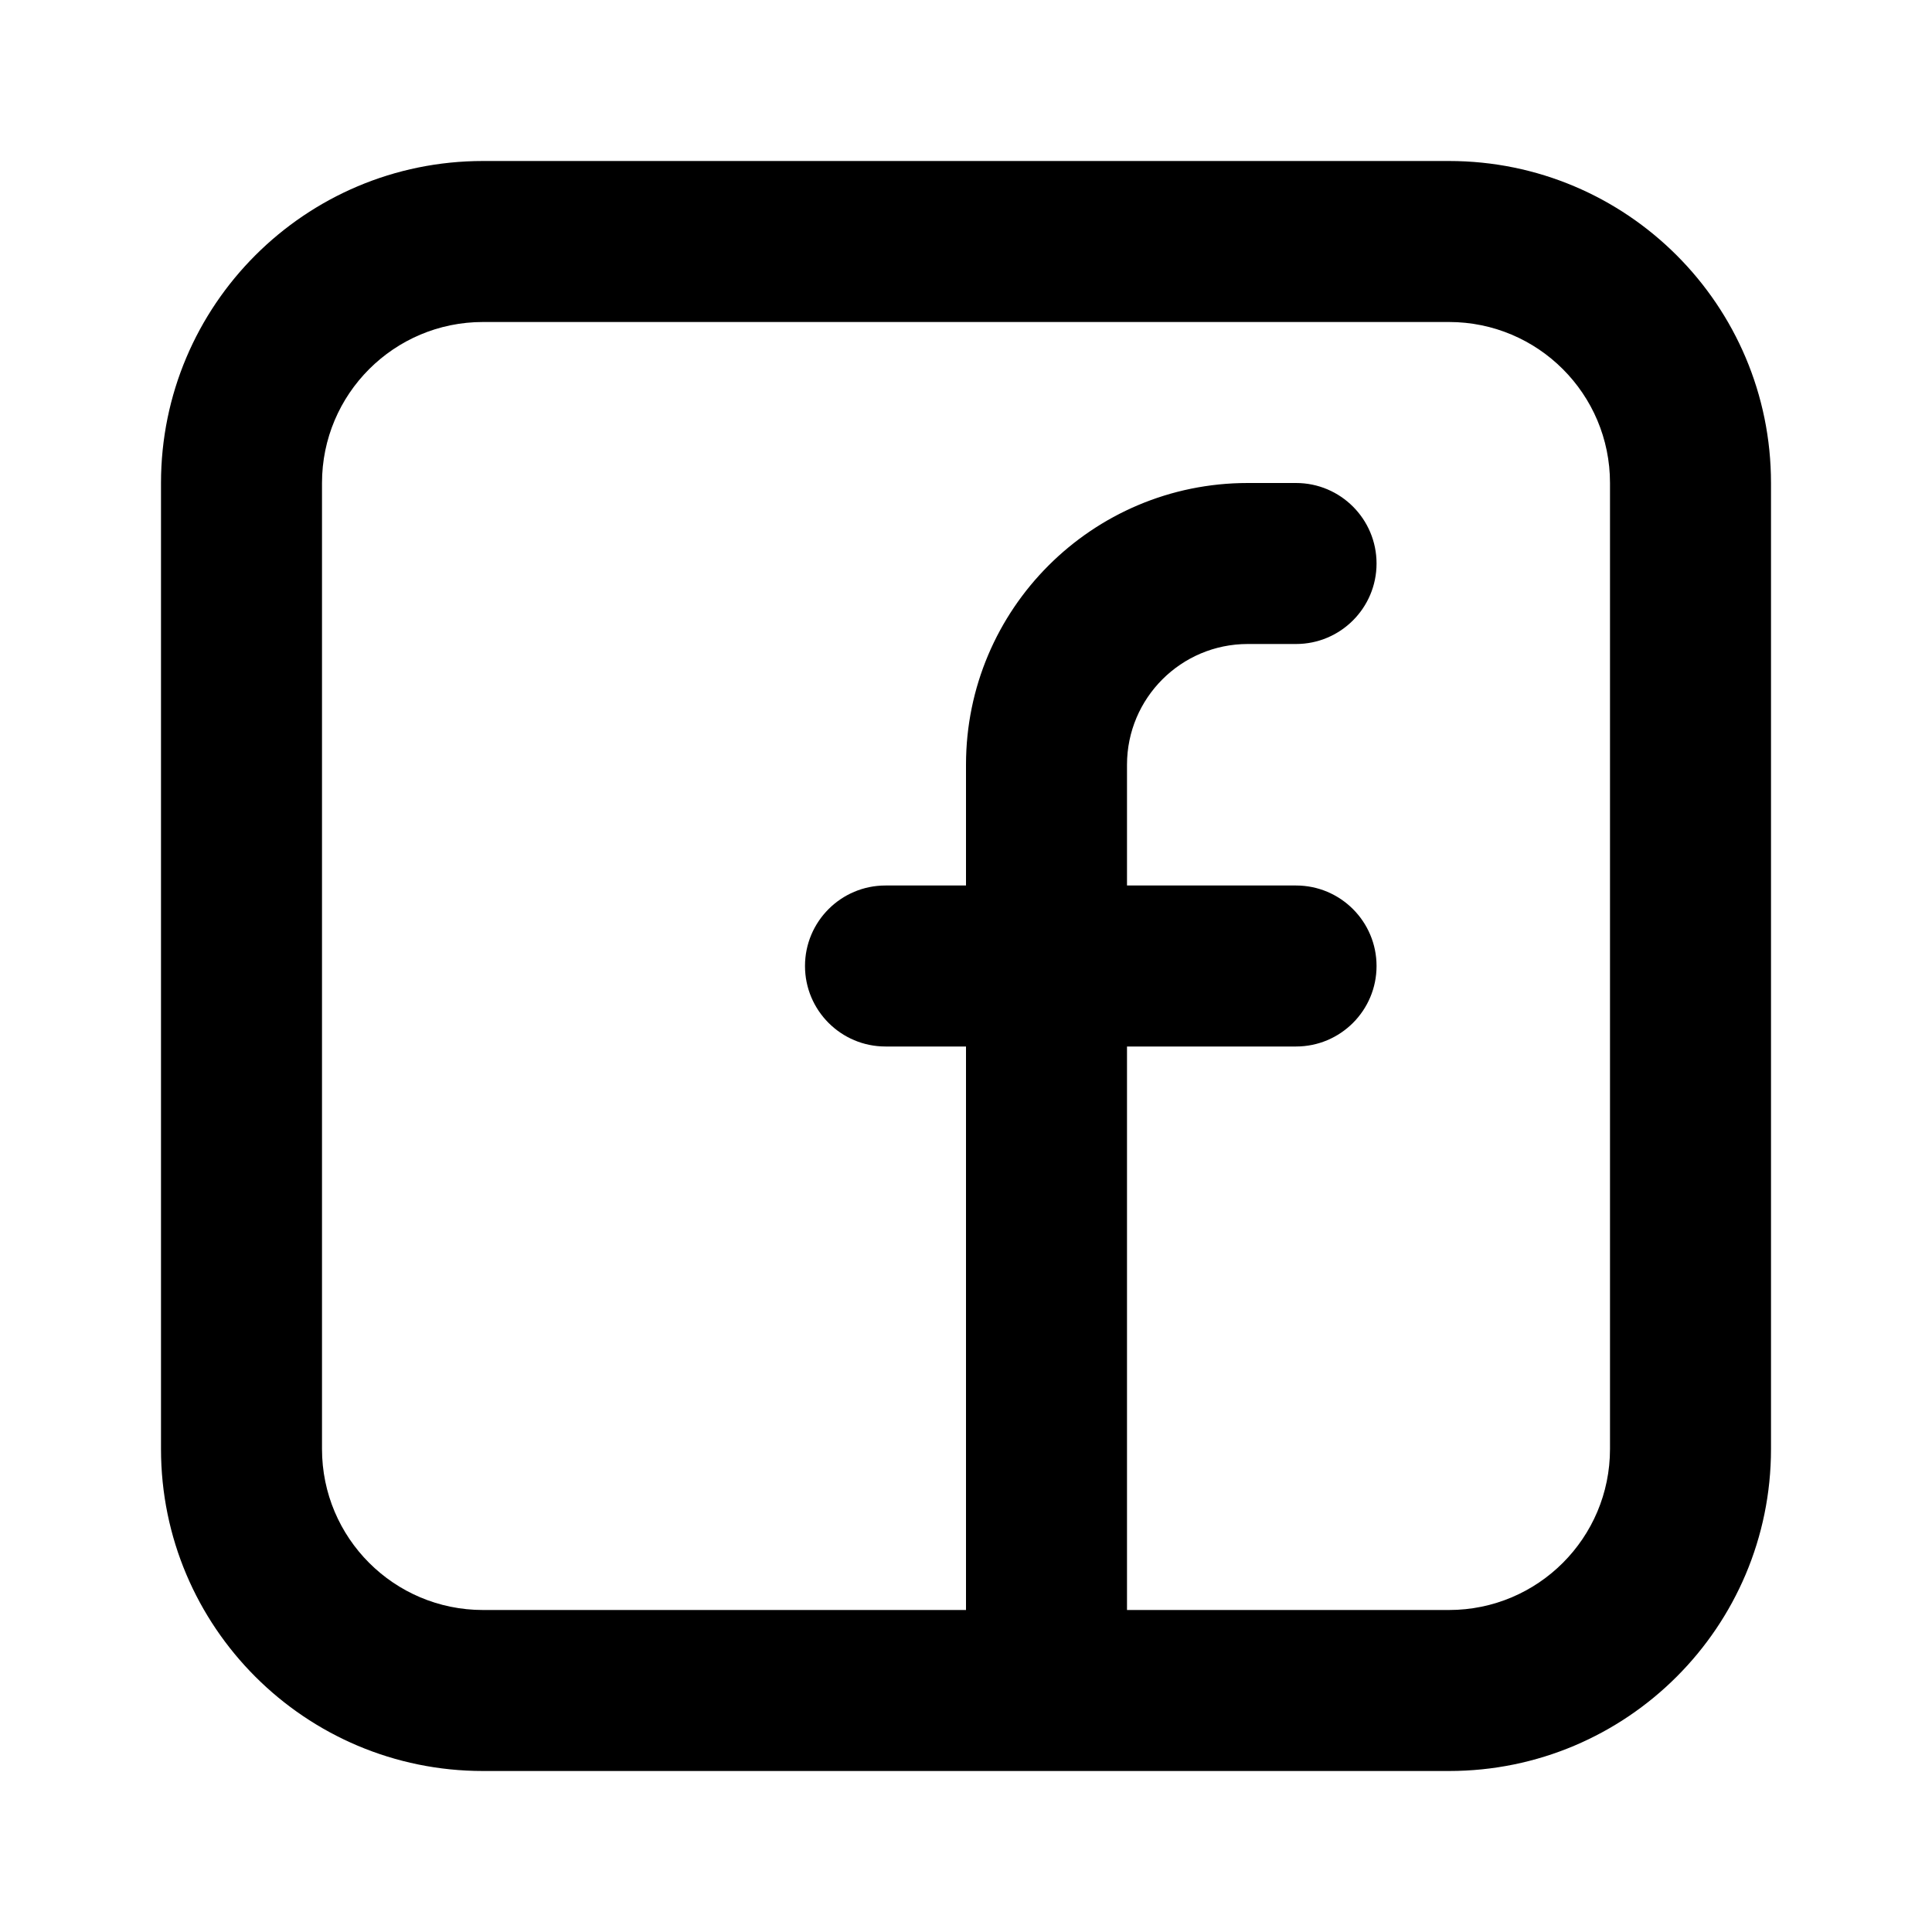
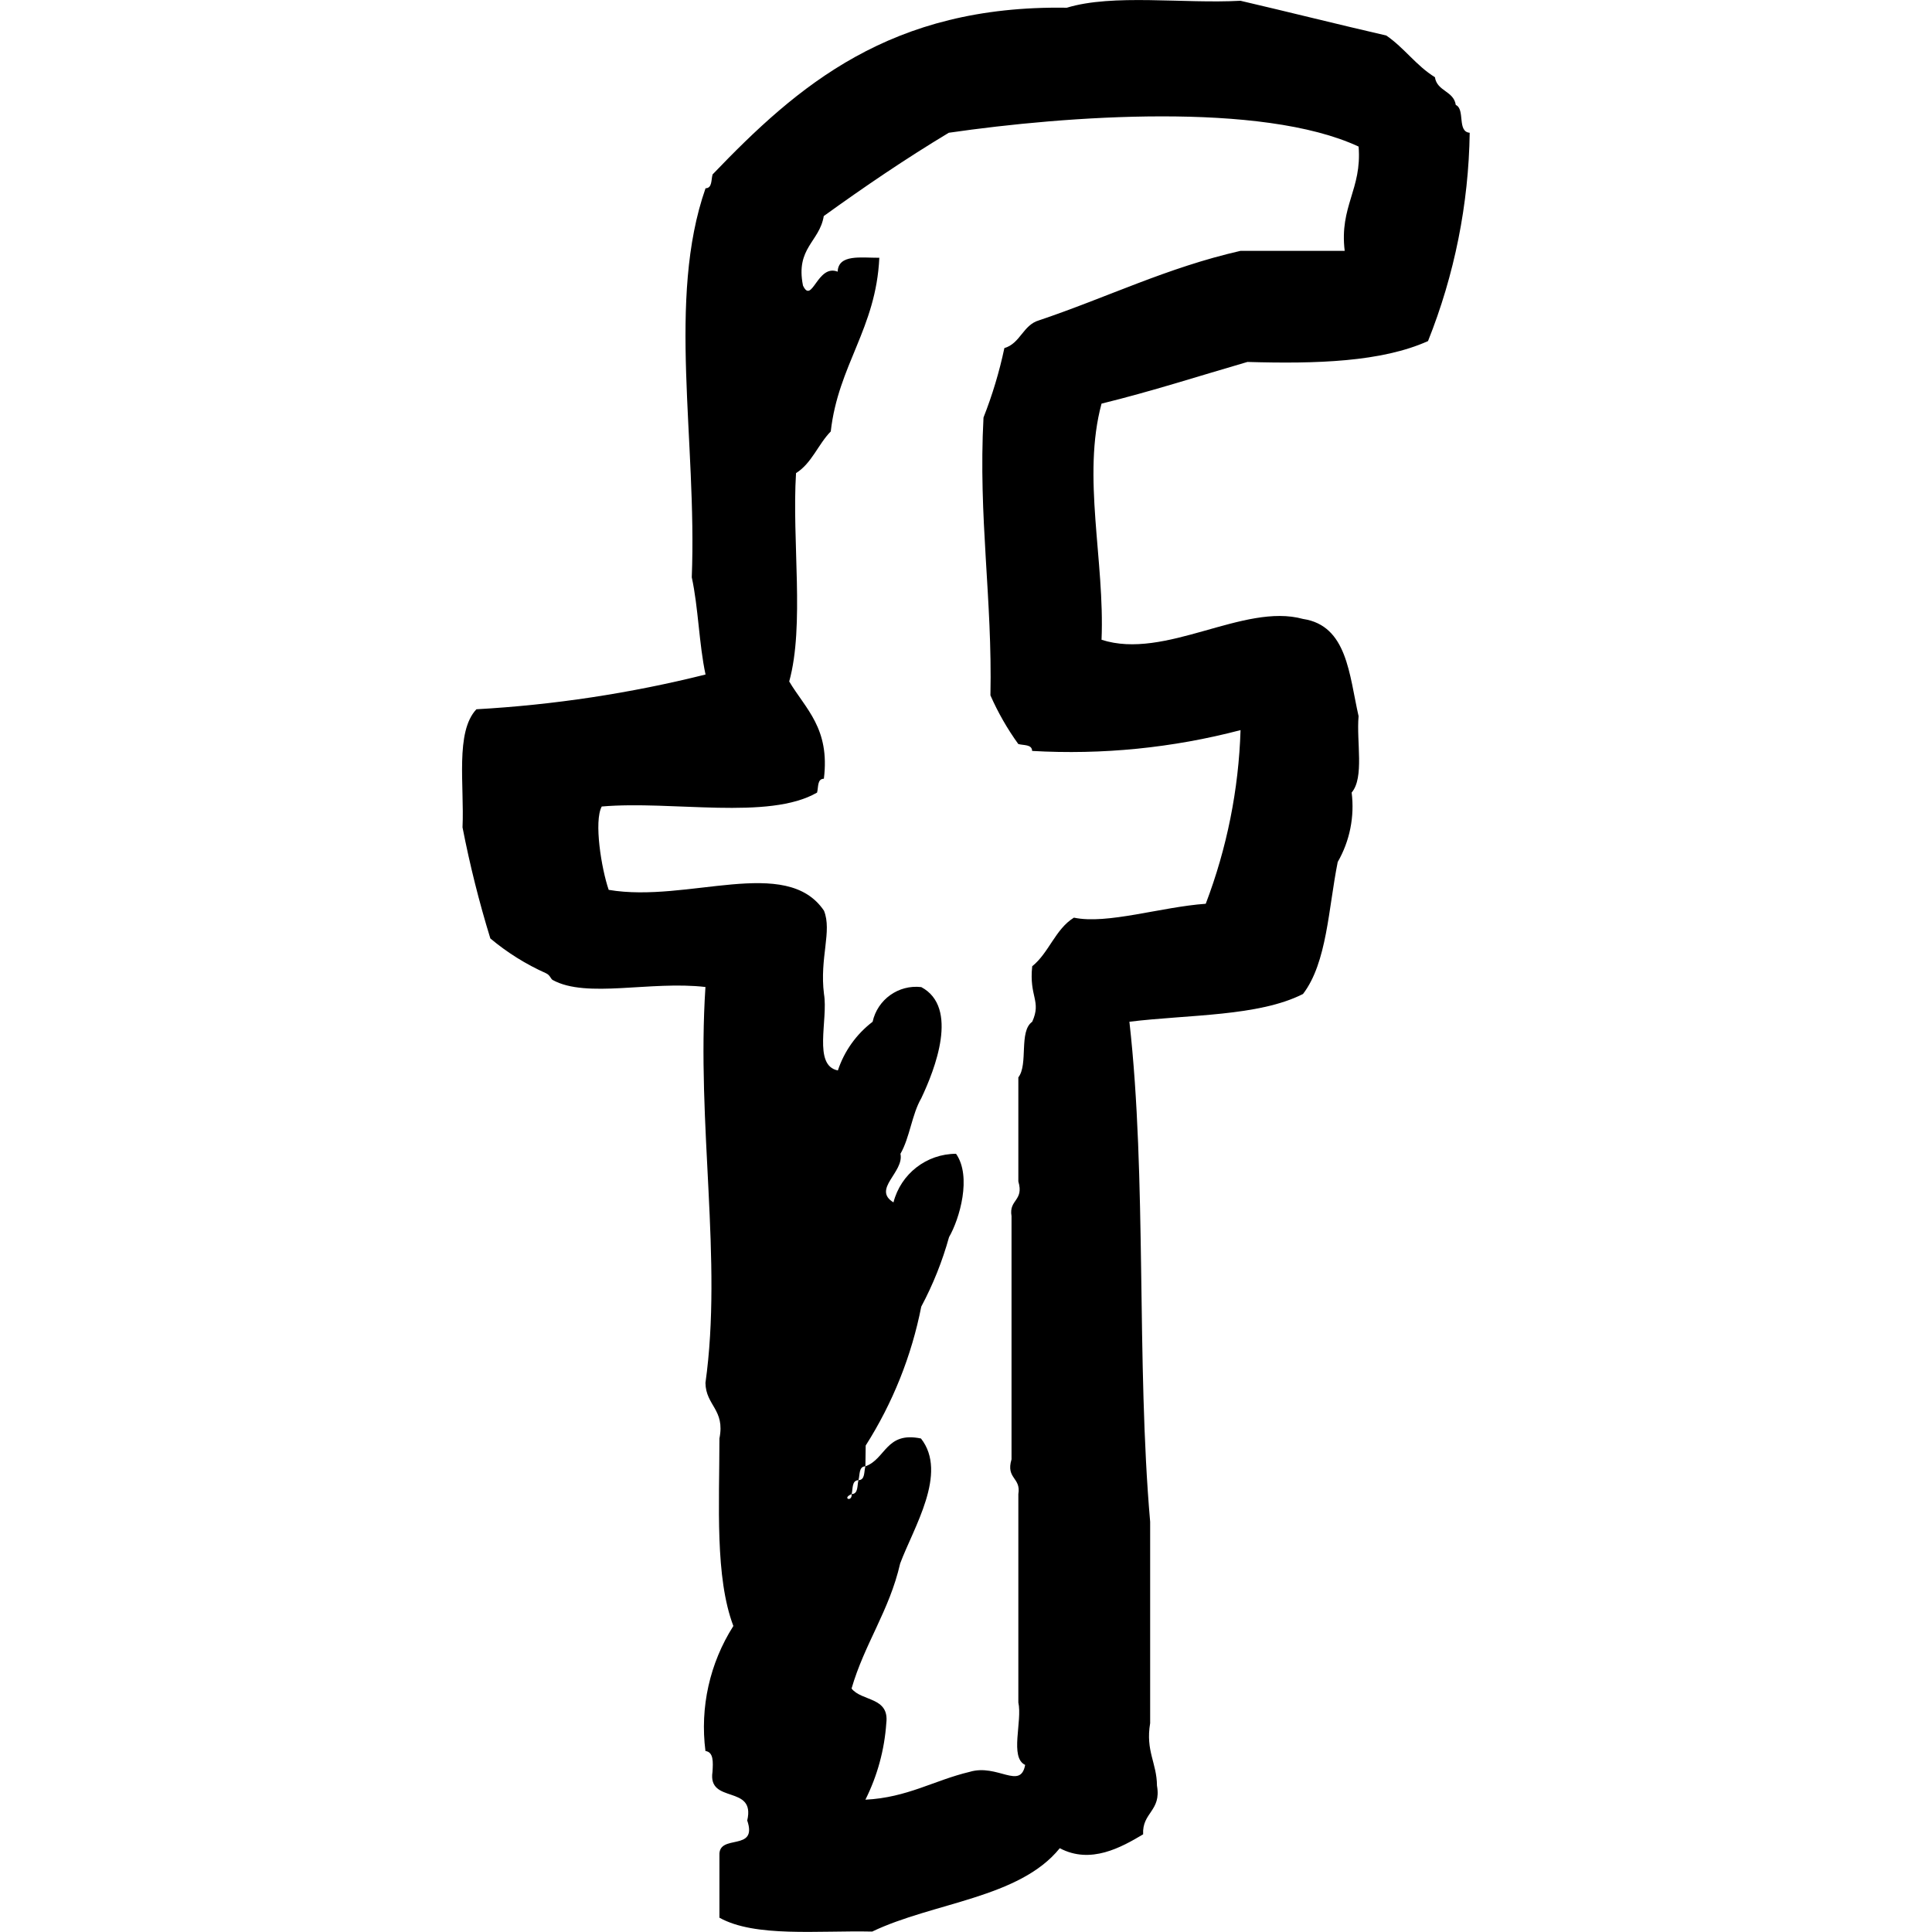
- <svg xmlns="http://www.w3.org/2000/svg" width="800px" height="800px" viewBox="0 0 24 24" fill="none">
-   <path fill-rule="evenodd" clip-rule="evenodd" d="M2 6C2 3.791 3.791 2 6 2H18C20.209 2 22 3.791 22 6V18C22 20.209 20.209 22 18 22H6C3.791 22 2 20.209 2 18V6ZM6 4C4.895 4 4 4.895 4 6V18C4 19.105 4.895 20 6 20H12V13H11C10.448 13 10 12.552 10 12C10 11.448 10.448 11 11 11H12V9.5C12 7.567 13.567 6 15.5 6H16.1C16.652 6 17.1 6.448 17.1 7C17.1 7.552 16.652 8 16.1 8H15.5C14.672 8 14 8.672 14 9.5V11H16.1C16.652 11 17.1 11.448 17.1 12C17.1 12.552 16.652 13 16.1 13H14V20H18C19.105 20 20 19.105 20 18V6C20 4.895 19.105 4 18 4H6Z" fill="#000000" />
+ <svg xmlns="http://www.w3.org/2000/svg" fill="#000000" width="800px" height="800px" viewBox="-20.33 0 85 85">
+   <path id="facebook" d="M250.831,1078.506c-2.038.917-4.9,1.008-7.945.918-2.132.619-4.207,1.291-6.419,1.834-.868,3.207.147,6.909,0,10.389,2.809.909,6.246-1.638,8.864-.916,1.948.291,2.03,2.452,2.445,4.278-.1,1.122.26,2.7-.305,3.36a4.9,4.9,0,0,1-.613,3.055c-.409,2.034-.468,4.425-1.527,5.807-1.96.993-5.008.9-7.638,1.221.774,6.863.3,14.975.913,22v8.861c-.208,1.229.294,1.744.3,2.75.2,1.119-.659,1.173-.609,2.14-.956.569-2.308,1.332-3.667.61-1.774,2.2-5.563,2.383-8.253,3.668-2.39-.052-5.152.265-6.721-.61v-2.751c-.045-.963,1.7-.129,1.223-1.527.378-1.6-1.749-.7-1.528-2.141.027-.433.051-.866-.31-.915a8.275,8.275,0,0,1,1.228-5.5c-.811-2.145-.616-5.3-.613-8.251.257-1.274-.6-1.442-.615-2.445.758-5.413-.4-11.352,0-17.417-2.419-.282-5.222.514-6.719-.307-.093-.051-.111-.215-.3-.3a10.436,10.436,0,0,1-2.445-1.529,47.293,47.293,0,0,1-1.224-4.888c.084-1.854-.329-4.2.611-5.195a54.053,54.053,0,0,0,10.081-1.529c-.288-1.337-.315-2.94-.606-4.277.237-6.011-1.1-12.247.606-17.115.3-.007.241-.372.31-.61,3.74-3.9,7.823-7.458,15.584-7.334,2.03-.62,5.13-.17,7.642-.306,2.147.5,4.261,1.033,6.414,1.529.788.539,1.32,1.329,2.14,1.834.09.623.827.6.917,1.22.424.19.046,1.179.613,1.224A25.707,25.707,0,0,1,250.831,1078.506Zm-24.753,49.506c-.3.008-.236.373-.305.61-.3.008-.239.373-.3.612-.448.187.03.369,0,0,.3-.01.235-.374.3-.612.3-.009.236-.373.305-.61.9-.321.9-1.546,2.445-1.224,1.2,1.524-.33,3.926-.916,5.5-.474,2.074-1.566,3.526-2.138,5.5.446.572,1.673.362,1.528,1.528a8.863,8.863,0,0,1-.919,3.363c1.843-.092,3.019-.851,4.585-1.224,1.224-.37,2.235.811,2.444-.306-.693-.325-.117-1.919-.3-2.748v-9.168c.126-.737-.558-.666-.3-1.529v-10.7c-.126-.736.556-.663.3-1.525V1110.9c.445-.571.012-2.026.61-2.446.418-.925-.144-1.09,0-2.443.735-.588,1.017-1.634,1.835-2.138,1.458.309,3.842-.473,5.8-.611a23.543,23.543,0,0,0,1.531-7.64,29.487,29.487,0,0,1-9.169.916c-.01-.3-.375-.236-.61-.305a11.711,11.711,0,0,1-1.225-2.14c.089-4.263-.539-7.813-.305-12.224a19.122,19.122,0,0,0,.918-3.054c.707-.207.818-1.018,1.526-1.222,2.978-1,5.629-2.32,8.865-3.057h4.582c-.237-1.969.764-2.7.612-4.587-4.262-1.985-12.872-1.357-18.031-.608-1.91,1.149-3.725,2.384-5.5,3.665-.184,1.137-1.248,1.4-.914,3.058.4.854.631-.963,1.525-.612.035-.78,1.026-.607,1.833-.611-.143,3.115-1.806,4.714-2.136,7.641-.555.564-.835,1.4-1.528,1.833-.186,2.972.383,6.7-.3,9.167.722,1.212,1.8,2.062,1.525,4.279-.3.007-.234.373-.3.61-2.13,1.229-6.378.343-9.473.612-.351.65-.017,2.726.306,3.667,3.47.593,7.815-1.535,9.472.917.364.906-.2,2.073,0,3.666.191,1.132-.5,3.146.611,3.362a4.454,4.454,0,0,1,1.528-2.141,1.961,1.961,0,0,1,2.141-1.526c1.674.894.6,3.625,0,4.89-.413.709-.506,1.735-.916,2.444.172.81-1.257,1.556-.307,2.138a2.846,2.846,0,0,1,2.753-2.138c.7,1,.156,2.864-.308,3.666a15.04,15.04,0,0,1-1.222,3.057,17.788,17.788,0,0,1-2.445,6.112Z" transform="translate(-208.334 -1063.5)" fill-rule="evenodd" />
</svg>
